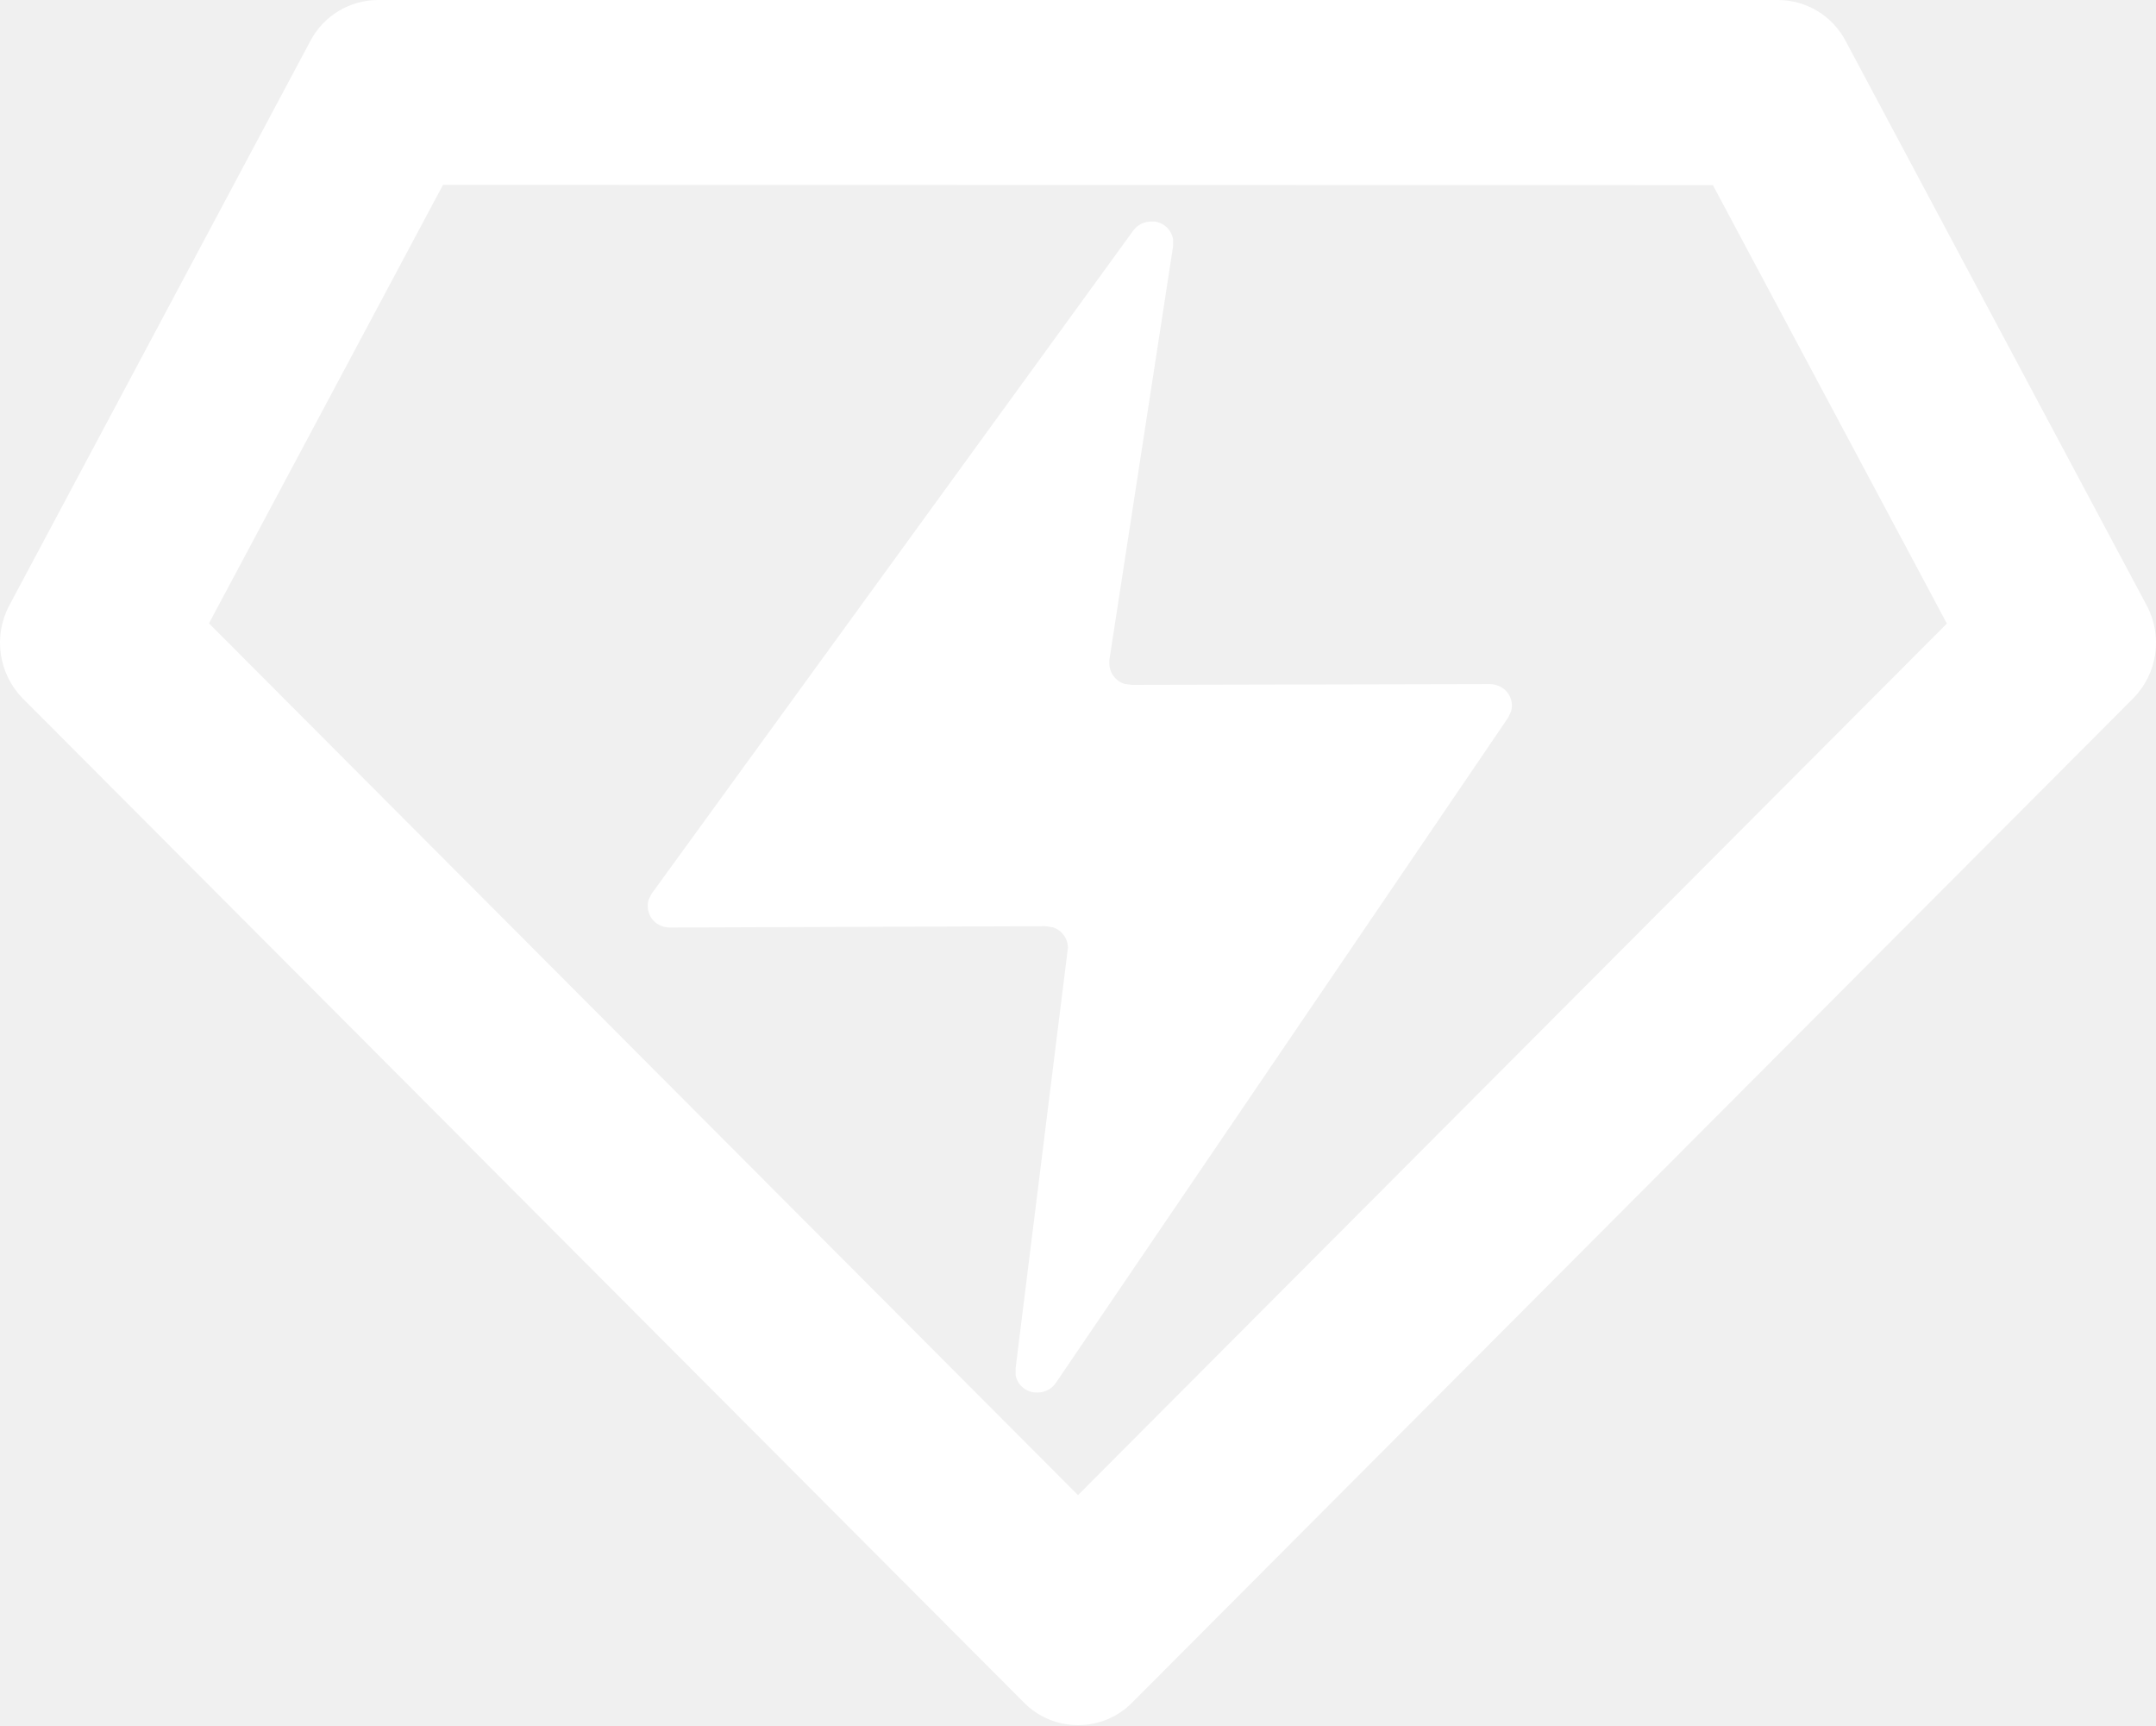
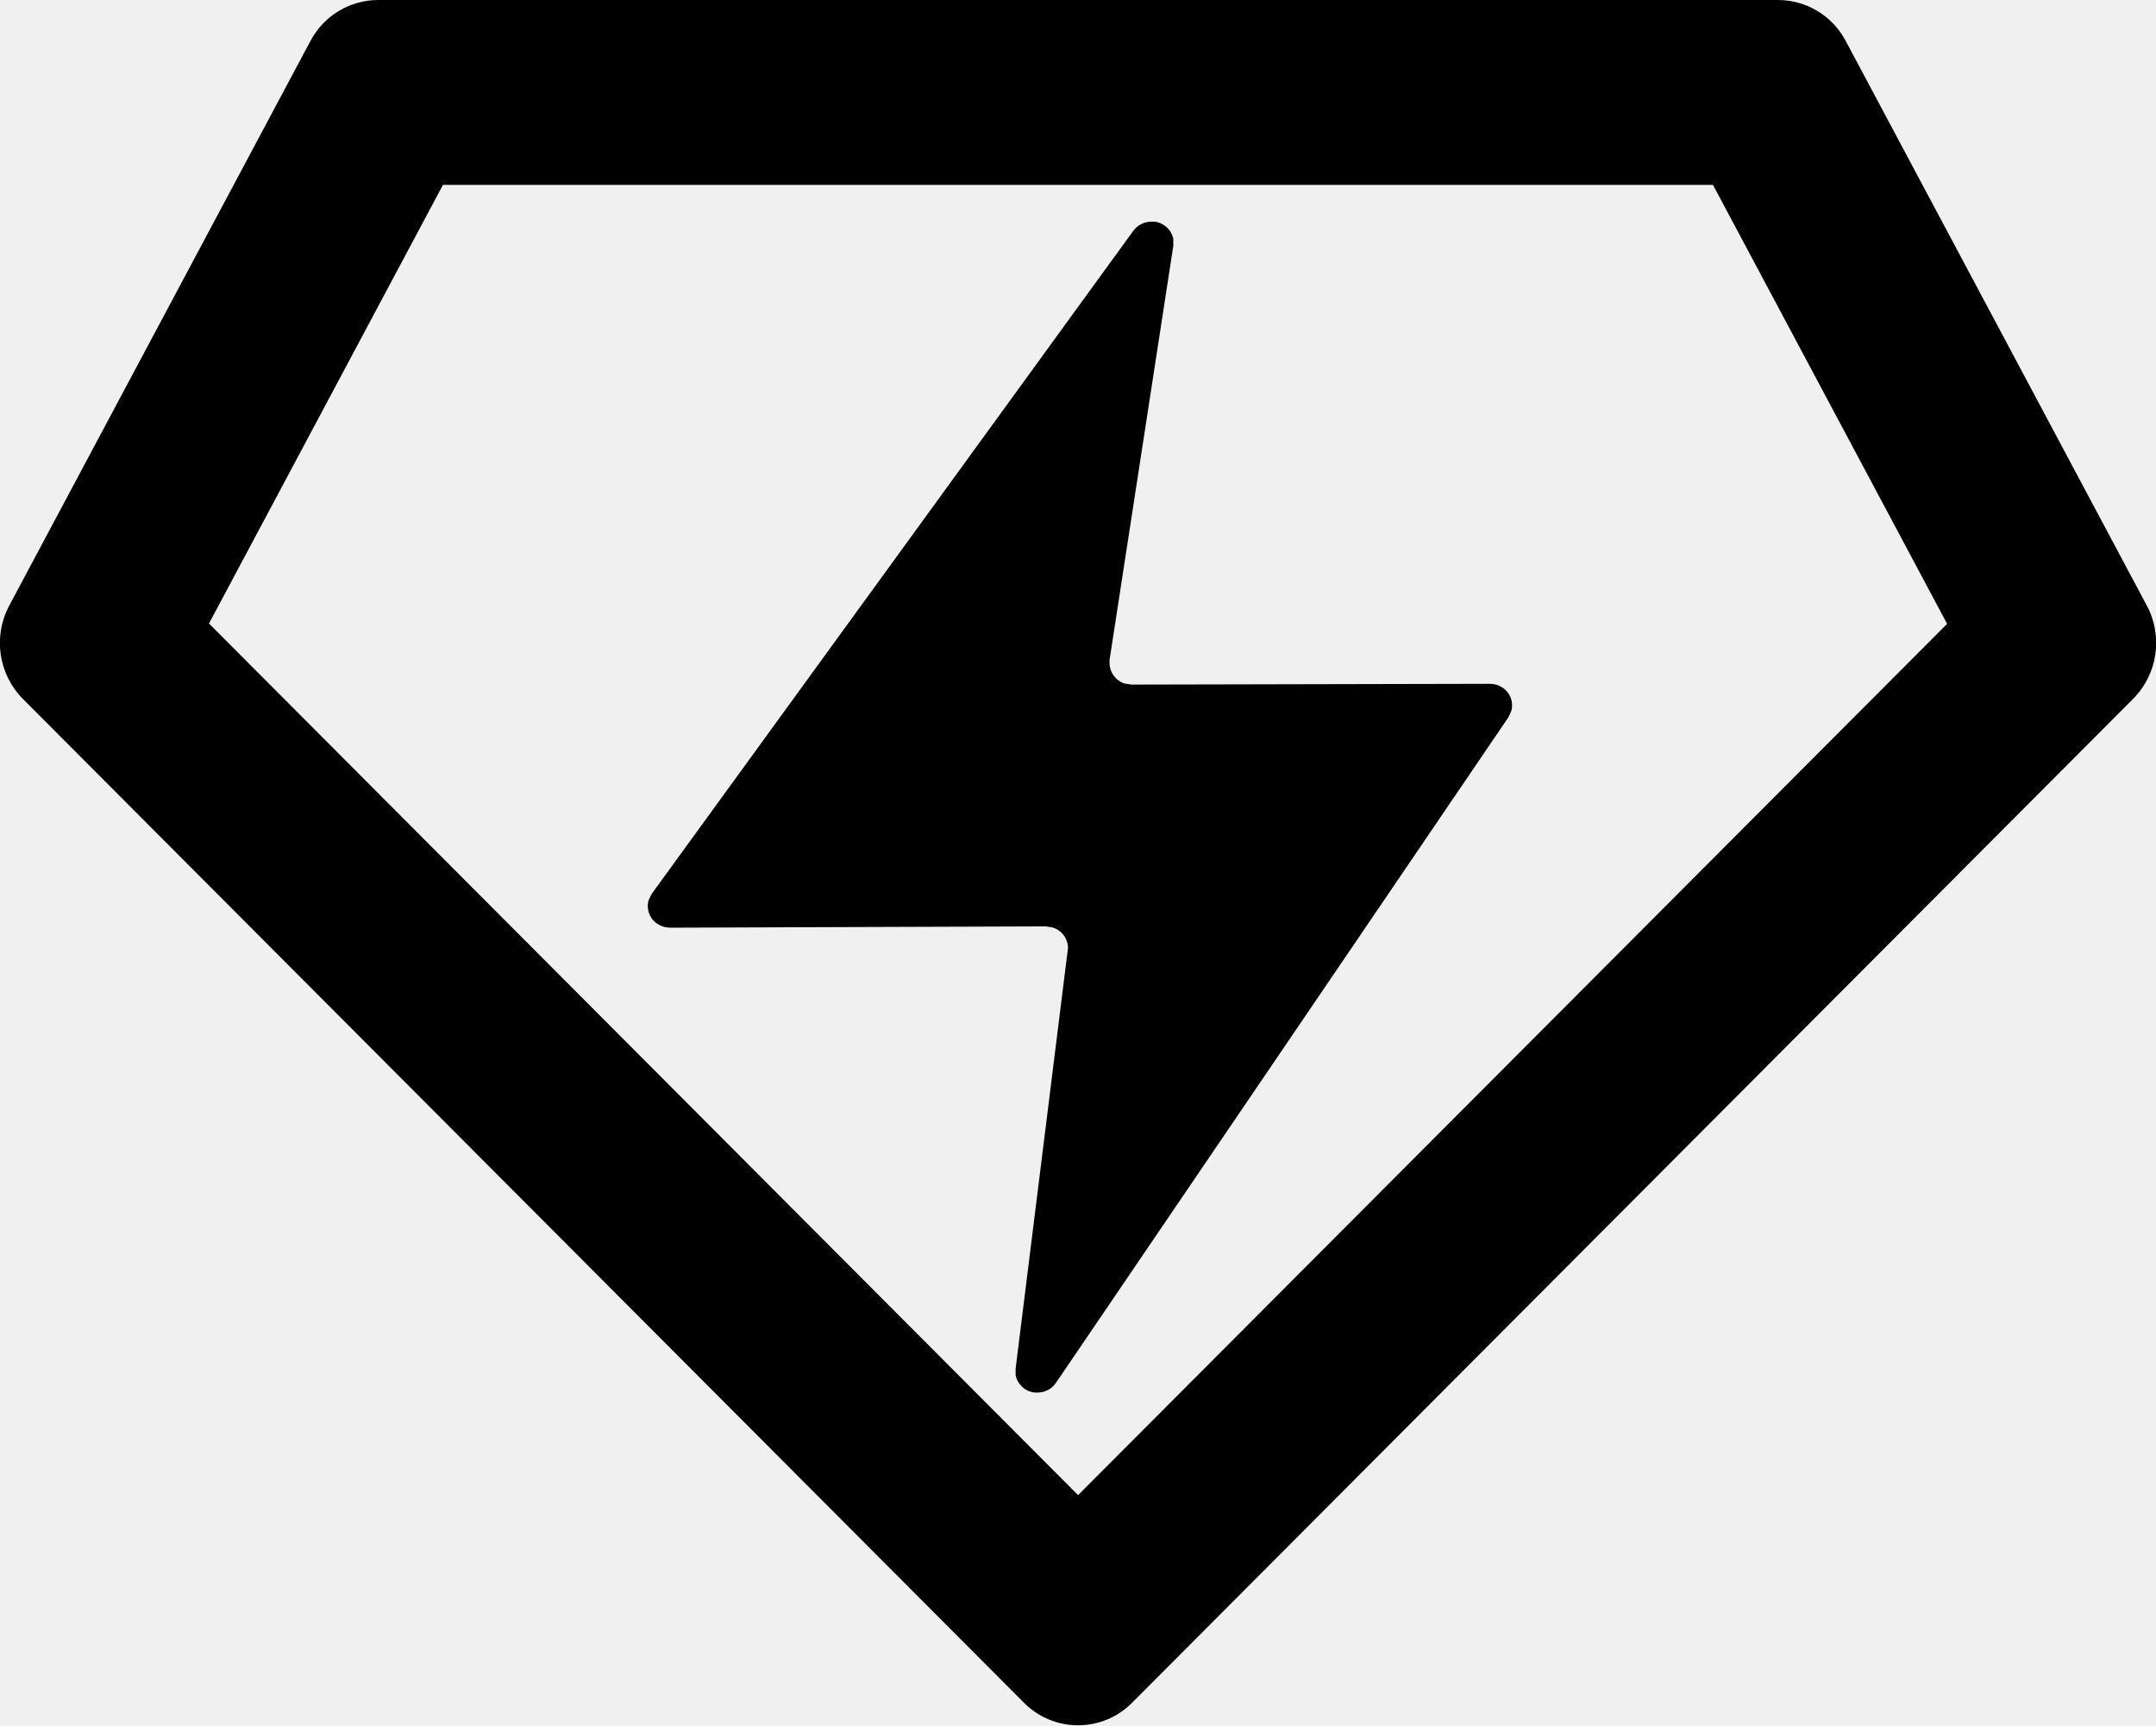
- <svg xmlns="http://www.w3.org/2000/svg" width="30" height="24.002" viewBox="0 0 30 24.002">
-   <g id="Icon_Heart" data-name="Icon/Heart" transform="translate(-0.251)">
-     <path id="Shield" d="M15,24a1.055,1.055,0,0,1-.752-.314L.316,9.716a1.105,1.105,0,0,1-.188-1.29L4.319.569A1.067,1.067,0,0,1,5.26,0H24.74a1.067,1.067,0,0,1,.941.569l4.191,7.857a1.1,1.1,0,0,1-.19,1.29L15.752,23.688A1.055,1.055,0,0,1,15,24ZM6.164,2.572l-3.256,6.1L15,20.8,27.09,8.675l-3.256-6.1Zm8.271,16.8-.038,0a.3.3,0,0,1-.265-.238l0-.1.728-5.85a.3.3,0,0,0-.213-.284l-.1-.015-5.226.019a.322.322,0,0,1-.179-.054.3.3,0,0,1-.117-.332l.043-.086,6.7-9.223a.309.309,0,0,1,.251-.127.317.317,0,0,1,.046,0,.3.3,0,0,1,.258.245l0,.1-.887,5.758,0,.045a.3.3,0,0,0,.211.284l.1.014,4.982-.011a.316.316,0,0,1,.17.049.293.293,0,0,1,.128.327l-.04.088-6.292,9.253A.309.309,0,0,1,14.435,19.373Z" transform="translate(0.251 0)" fill="#fff" />
+ <svg xmlns="http://www.w3.org/2000/svg" width="24.998" height="20" viewBox="0 0 24.998 20">
+   <g id="Icon_Heart" data-name="Icon/Heart" transform="translate(-0.251 0)">
+     <path id="Shield" d="M12.5,20a.879.879,0,0,1-.627-.261L.263,8.1A.921.921,0,0,1,.107,7.021L3.6.474A.889.889,0,0,1,4.383,0H20.615A.889.889,0,0,1,21.4.474l3.492,6.547A.919.919,0,0,1,24.734,8.1L13.126,19.739A.879.879,0,0,1,12.5,20ZM5.136,2.143,2.423,7.228,12.5,17.332l10.076-10.1L19.861,2.143Zm6.892,14-.031,0a.254.254,0,0,1-.221-.2l0-.08.607-4.874a.251.251,0,0,0-.177-.237l-.081-.013-4.355.015a.269.269,0,0,1-.149-.045.248.248,0,0,1-.1-.276l.036-.072,5.583-7.685a.257.257,0,0,1,.21-.106l.039,0a.253.253,0,0,1,.215.2v.08l-.739,4.8,0,.037a.251.251,0,0,0,.176.237l.082.012,4.152-.009a.263.263,0,0,1,.141.041.244.244,0,0,1,.107.273l-.033.073-5.243,7.711A.258.258,0,0,1,12.028,16.143Z" transform="translate(0.251 0)" fill="currentColor" />
  </g>
</svg>
